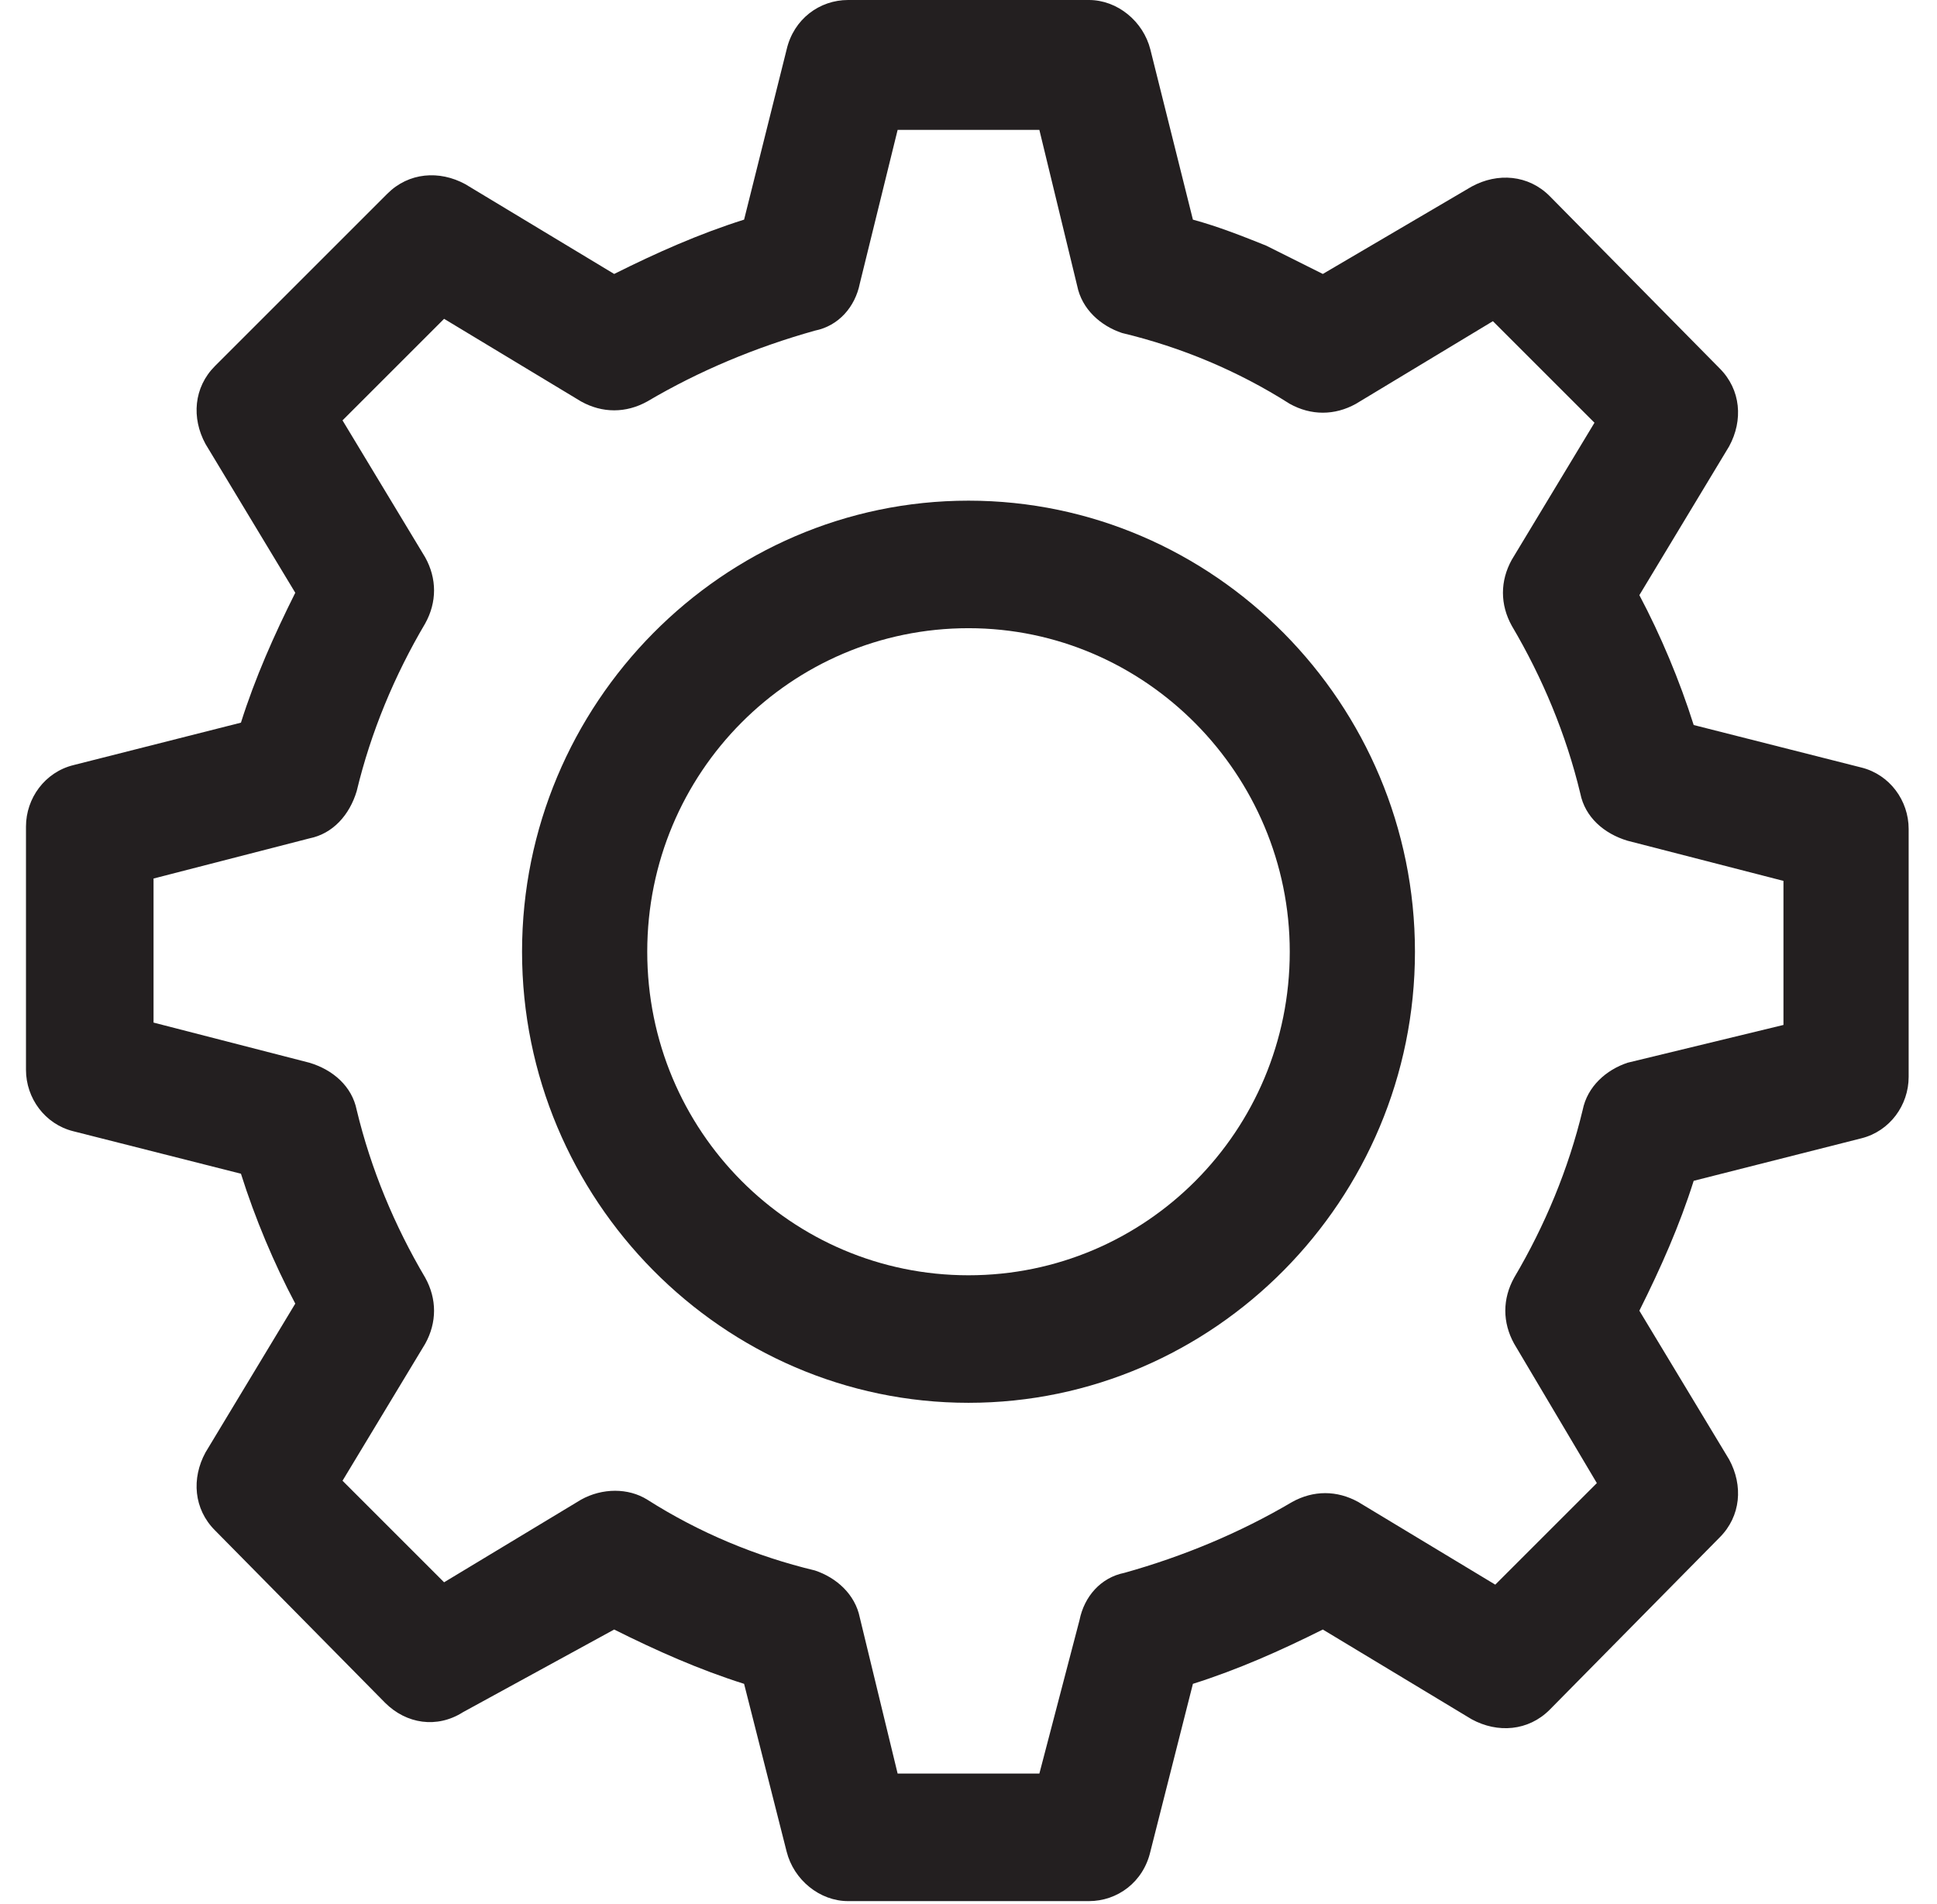
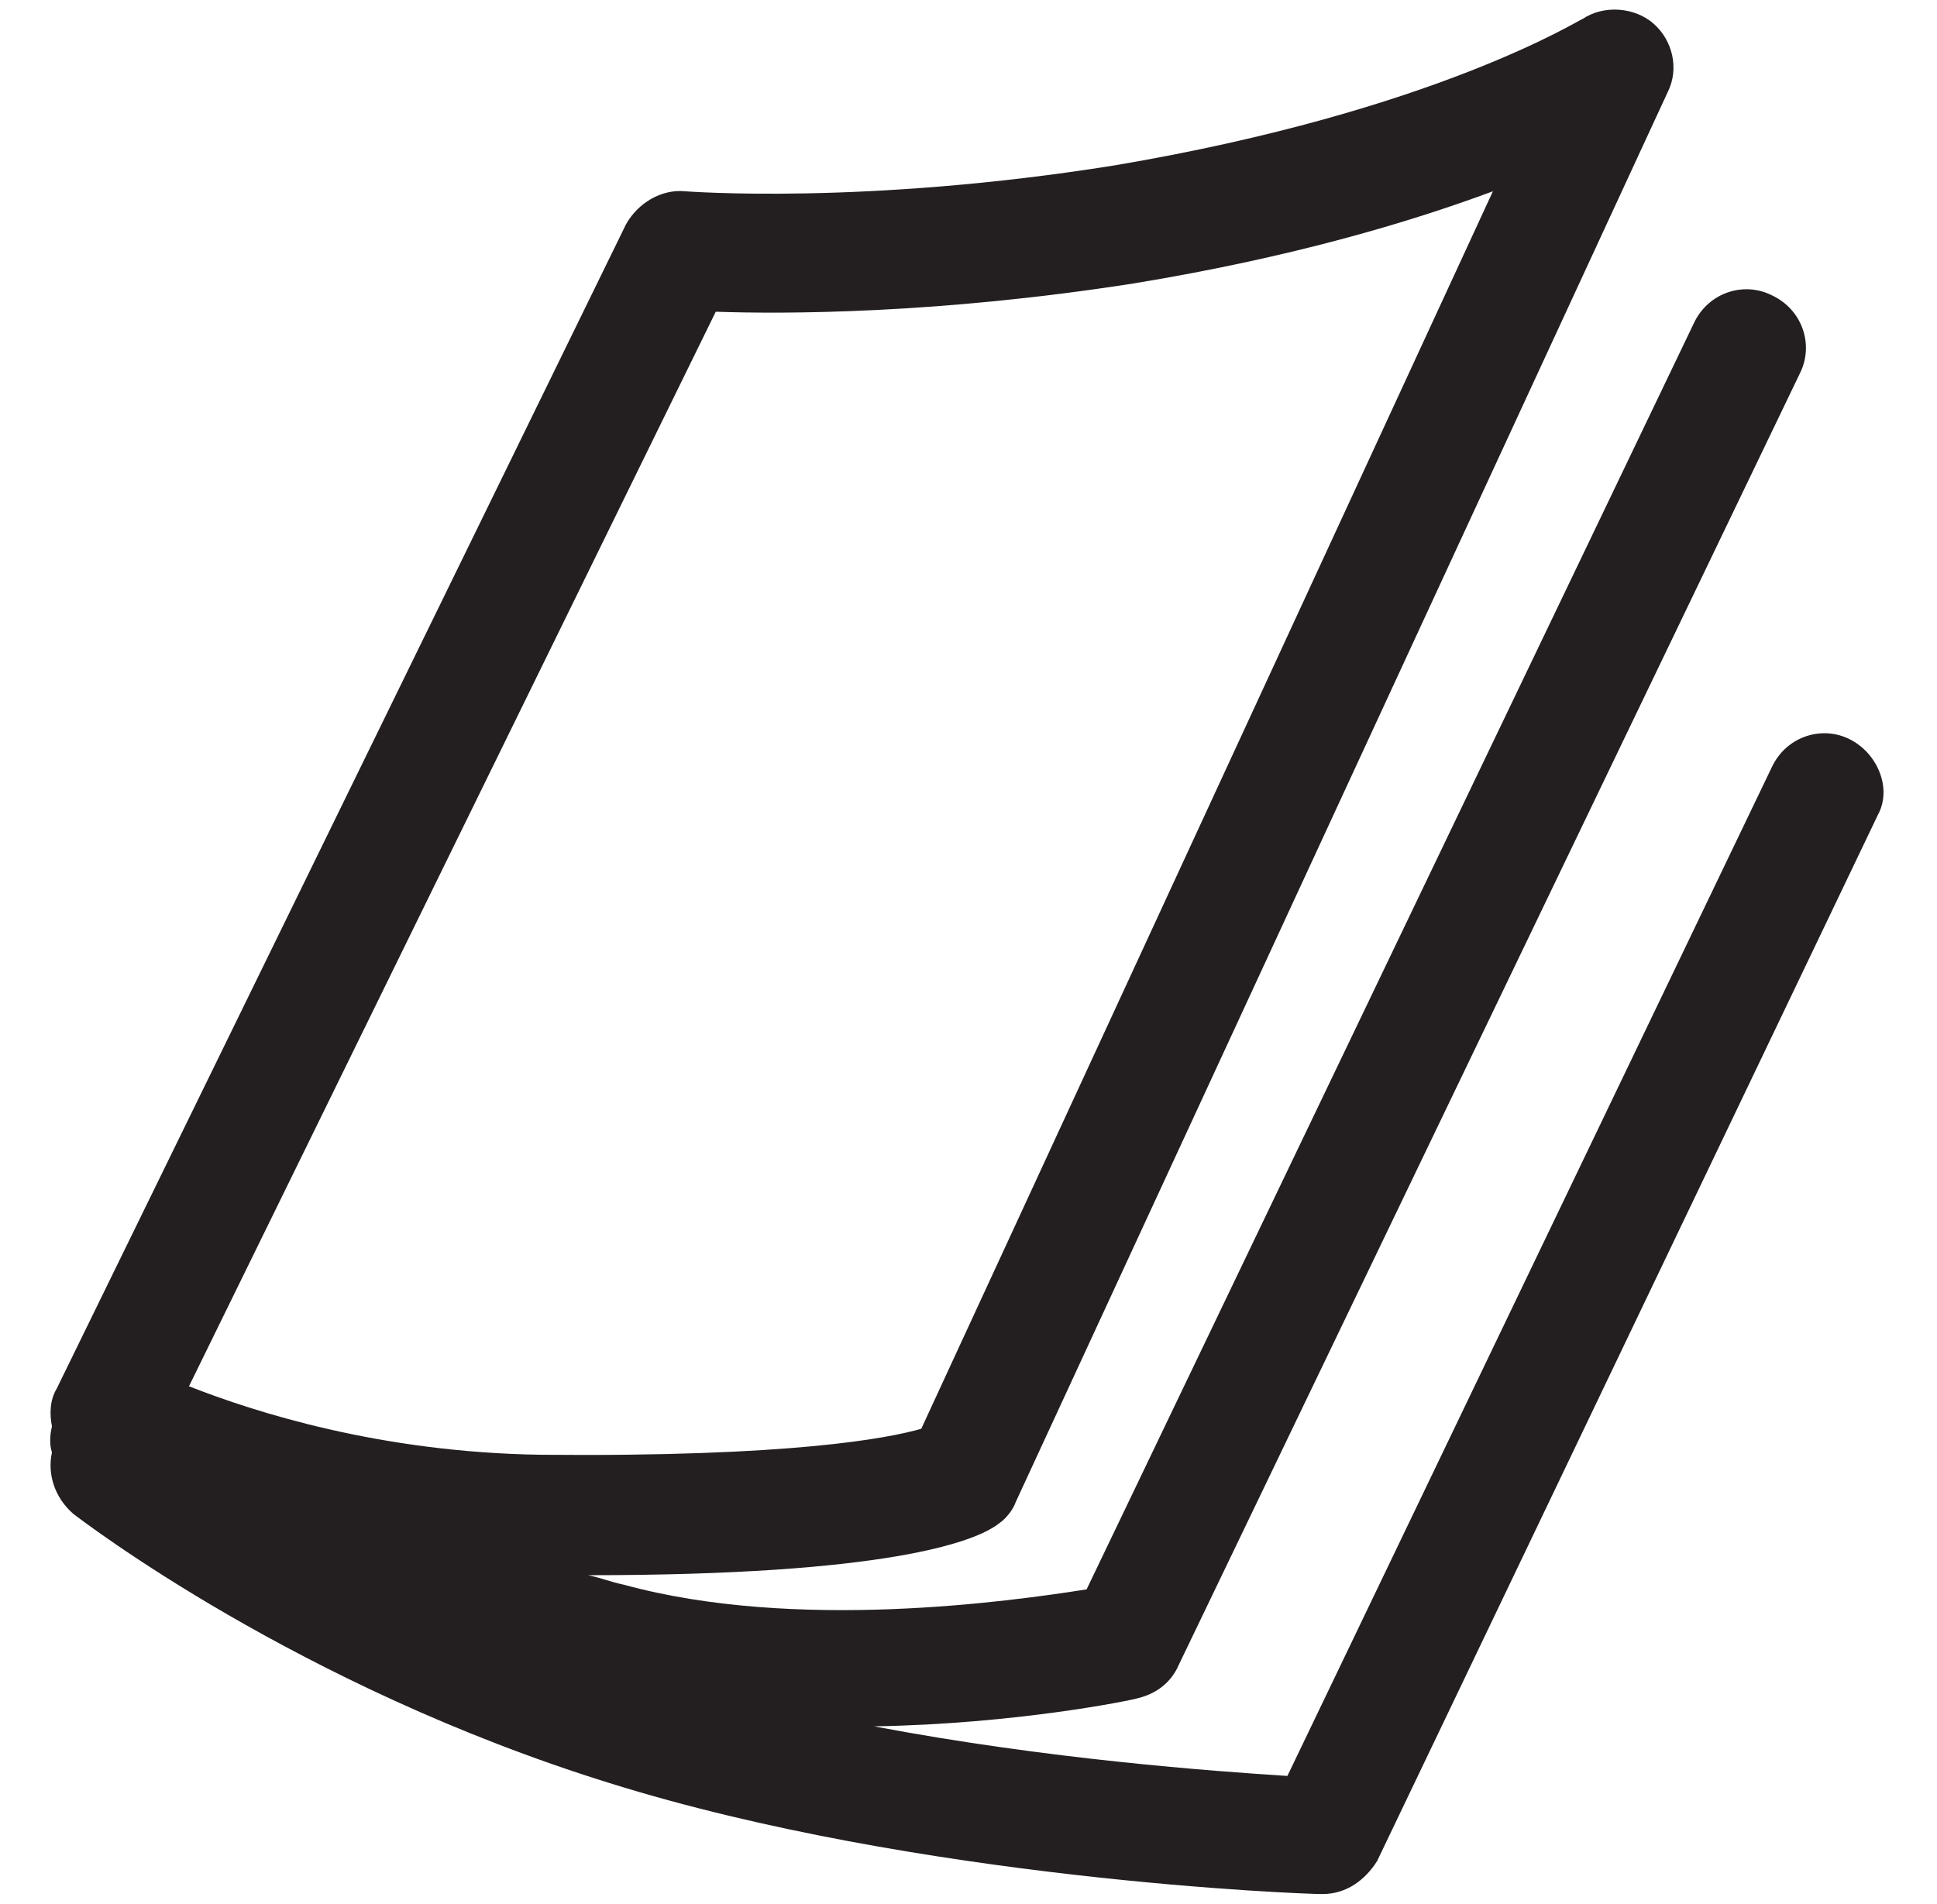
<svg xmlns="http://www.w3.org/2000/svg" version="1.1" id="Layer_1" x="0px" y="0px" viewBox="0 0 82 80.6" style="enable-background:new 0 0 82 80.6;" xml:space="preserve">
  <style type="text/css">
	.st0{fill:#231F20;}
</style>
-   <path class="st0" d="M78.8,32.5L78.8,32.5l-7.1-1.8c-0.6-1.9-1.4-3.8-2.3-5.5l3.8-6.3c0.6-1.1,0.5-2.4-0.4-3.3l-7.2-7.3  c-0.9-0.9-2.2-1-3.3-0.4L56,11.6c-0.8-0.4-1.6-0.8-2.4-1.2c-1-0.4-2-0.8-3.1-1.1l-1.8-7.2c-0.3-1.2-1.4-2.1-2.6-2.1H35.9  c-1.2,0-2.3,0.8-2.6,2.1l-1.8,7.2c-1.9,0.6-3.7,1.4-5.5,2.3l-6.3-3.8c-1.1-0.6-2.4-0.5-3.3,0.4l-7.3,7.3c-0.9,0.9-1,2.2-0.4,3.3  l3.8,6.3c-0.9,1.8-1.7,3.6-2.3,5.5l-7.1,1.8c-1.2,0.3-2,1.4-2,2.6v10.3c0,1.2,0.8,2.3,2,2.6l7.1,1.8c0.6,1.9,1.4,3.8,2.3,5.5  l-3.8,6.3c-0.6,1.1-0.5,2.4,0.4,3.3l7.2,7.3c0.9,0.9,2.2,1.1,3.3,0.4L26,69c1.8,0.9,3.6,1.7,5.5,2.3l1.8,7.1  c0.3,1.2,1.4,2.1,2.6,2.1h10.2c1.2,0,2.3-0.8,2.6-2.1l1.8-7.1c1.9-0.6,3.7-1.4,5.5-2.3l6.3,3.8c1.1,0.6,2.4,0.5,3.3-0.4l7.2-7.3  c0.9-0.9,1-2.2,0.4-3.3l-3.8-6.3c0.9-1.8,1.7-3.6,2.3-5.5l7.1-1.8c1.2-0.3,2-1.4,2-2.6V35.1C80.8,33.9,80,32.8,78.8,32.5 M67,47  c-0.6,2.5-1.6,4.9-2.9,7.1c-0.5,0.9-0.5,1.9,0,2.8l3.5,5.9l-4.3,4.3l-5.8-3.5c-0.9-0.5-1.9-0.5-2.8,0c-2.2,1.3-4.6,2.3-7.1,3  c-1,0.2-1.7,1-1.9,2L44,75.1H38l-1.6-6.6c-0.2-1-1-1.7-1.9-2c-2.5-0.6-4.9-1.6-7.1-3c-0.8-0.5-1.9-0.5-2.8,0l-5.8,3.5l-4.3-4.3  l3.5-5.8c0.5-0.9,0.5-1.9,0-2.8c-1.3-2.2-2.3-4.6-2.9-7.1c-0.2-1-1-1.7-2-2l-6.6-1.7v-6.1l6.6-1.7c1-0.2,1.7-1,2-2  c0.6-2.5,1.6-4.9,2.9-7.1c0.5-0.9,0.5-1.9,0-2.8l-3.5-5.8l4.3-4.3l5.8,3.5c0.9,0.5,1.9,0.5,2.8,0c2.2-1.3,4.6-2.3,7.1-3  c1-0.2,1.7-1,1.9-2L38,5.5H44l1.6,6.6c0.2,1,1,1.7,1.9,2c2.5,0.6,4.9,1.6,7.1,3c0.9,0.5,1.9,0.5,2.8,0l5.8-3.5l4.3,4.3L64,23.7  c-0.5,0.9-0.5,1.9,0,2.8c1.3,2.2,2.3,4.6,2.9,7.1c0.2,1,1,1.7,2,2l6.6,1.7v6.1L68.9,45C68,45.3,67.2,46,67,47" />
-   <path class="st0" d="M41,21.2c-10.4,0-18.9,8.6-18.9,19.1c0,10.5,8.5,19.1,18.9,19.1c10.4,0,18.9-8.6,18.9-19.1  C59.9,29.8,51.4,21.2,41,21.2 M54.6,40.3C54.6,47.9,48.5,54,41,54c-7.5,0-13.6-6.1-13.6-13.7c0-7.6,6.1-13.7,13.6-13.7  C48.5,26.6,54.6,32.8,54.6,40.3" />
+   <path class="st0" d="M78.3,31.3c-1.2-0.6-2.7-0.1-3.3,1.2L54.5,75.2C51.4,75,44.4,74.5,37,73.1c6-0.1,10.9-1.1,11.2-1.2  c0.8-0.2,1.4-0.7,1.7-1.4l26.3-54.7c0.6-1.2,0.1-2.7-1.2-3.3c-1.2-0.6-2.7-0.1-3.3,1.2L46,67.3c-3.2,0.5-12.3,1.8-19.6-0.2  c-0.5-0.1-1-0.3-1.5-0.4c12.6,0,16.4-1.4,17.4-2.2c0.3-0.2,0.6-0.6,0.7-0.9L70.6,3.9c0.5-1,0.2-2.2-0.6-2.9c-0.8-0.7-2.1-0.8-3-0.2  c-0.1,0-6.2,3.9-19.8,6.2C36.6,8.7,29.1,8.1,29,8.1c-1-0.1-2,0.5-2.5,1.4L2.4,58.8c-0.3,0.5-0.3,1.1-0.2,1.6c-0.1,0.4-0.1,0.8,0,1.1  c-0.2,0.9,0.1,1.9,0.9,2.6c0.4,0.3,9.5,7.3,22.7,11.4c13.1,4.1,29.4,4.7,30.1,4.7c0,0,0.1,0,0.1,0c1,0,1.8-0.6,2.3-1.4l21.2-44.3  C80.1,33.4,79.5,31.9,78.3,31.3z M30.3,13.2c2.9,0.1,9.4,0.1,17.7-1.2c6.7-1.1,11.7-2.6,15.2-3.9L39,60.5c-1.4,0.4-5.5,1.2-16.1,1.1  c-6.8-0.1-12.1-1.8-14.9-2.9L30.3,13.2z" />
</svg>
